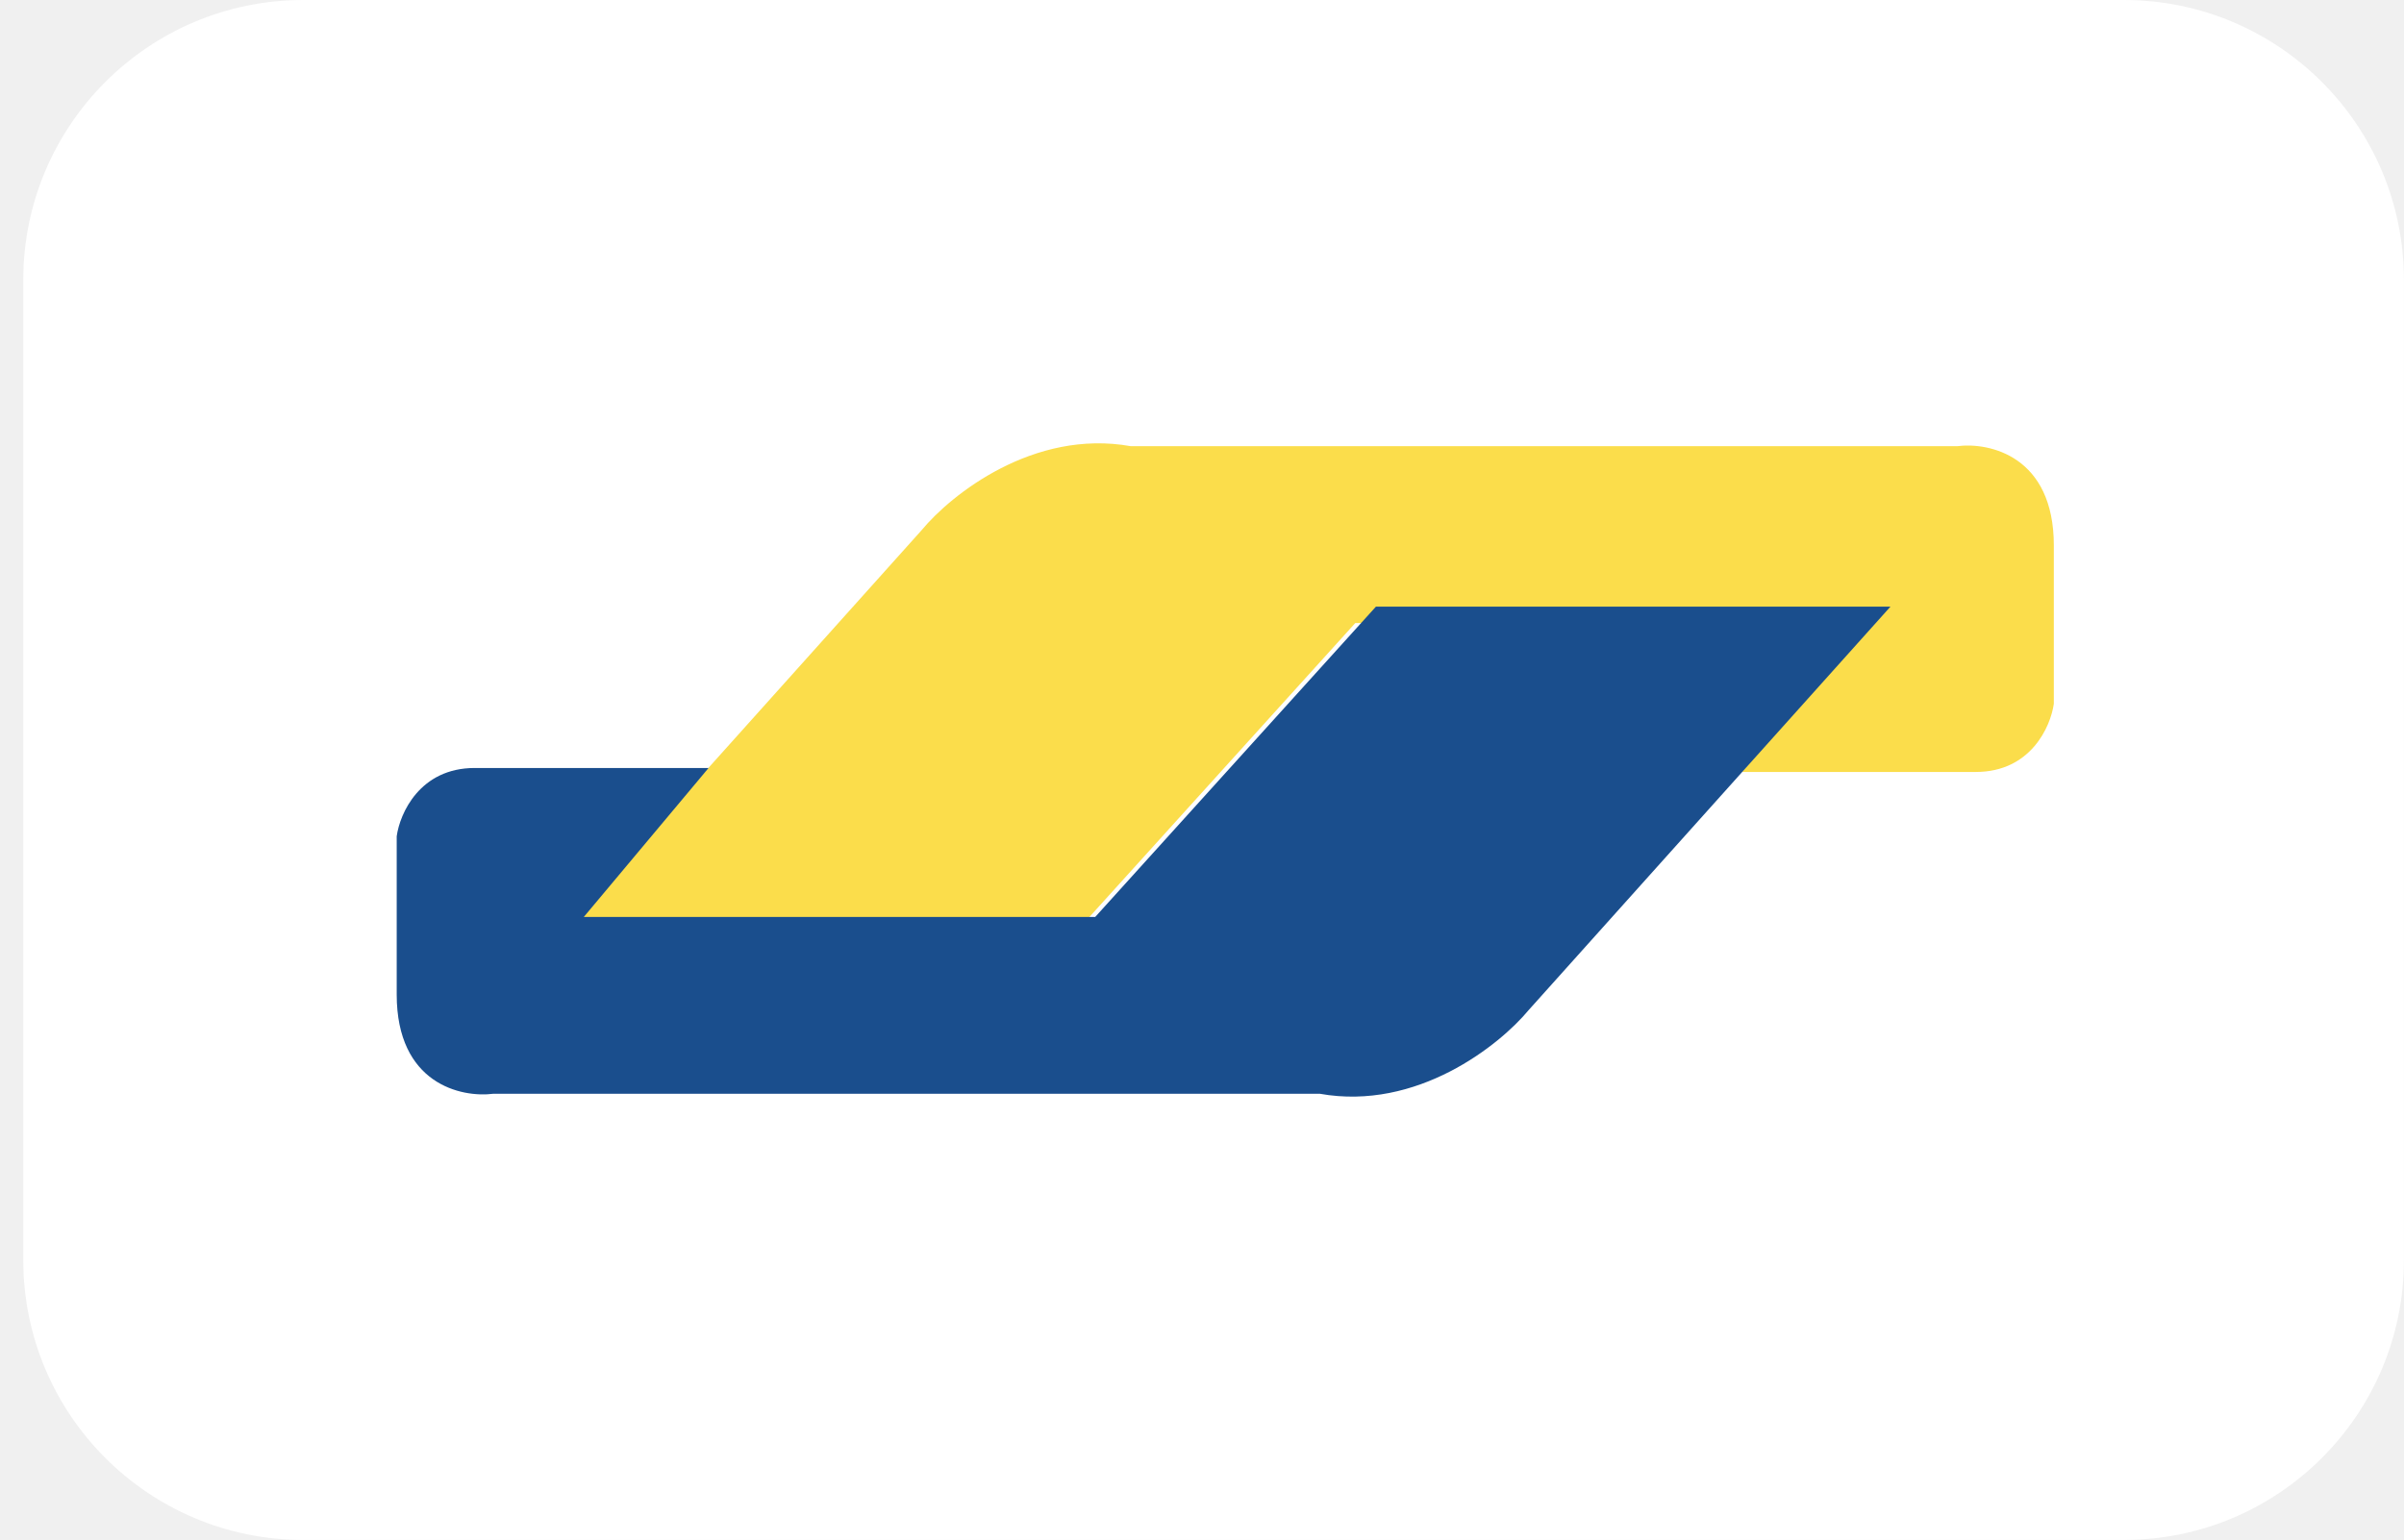
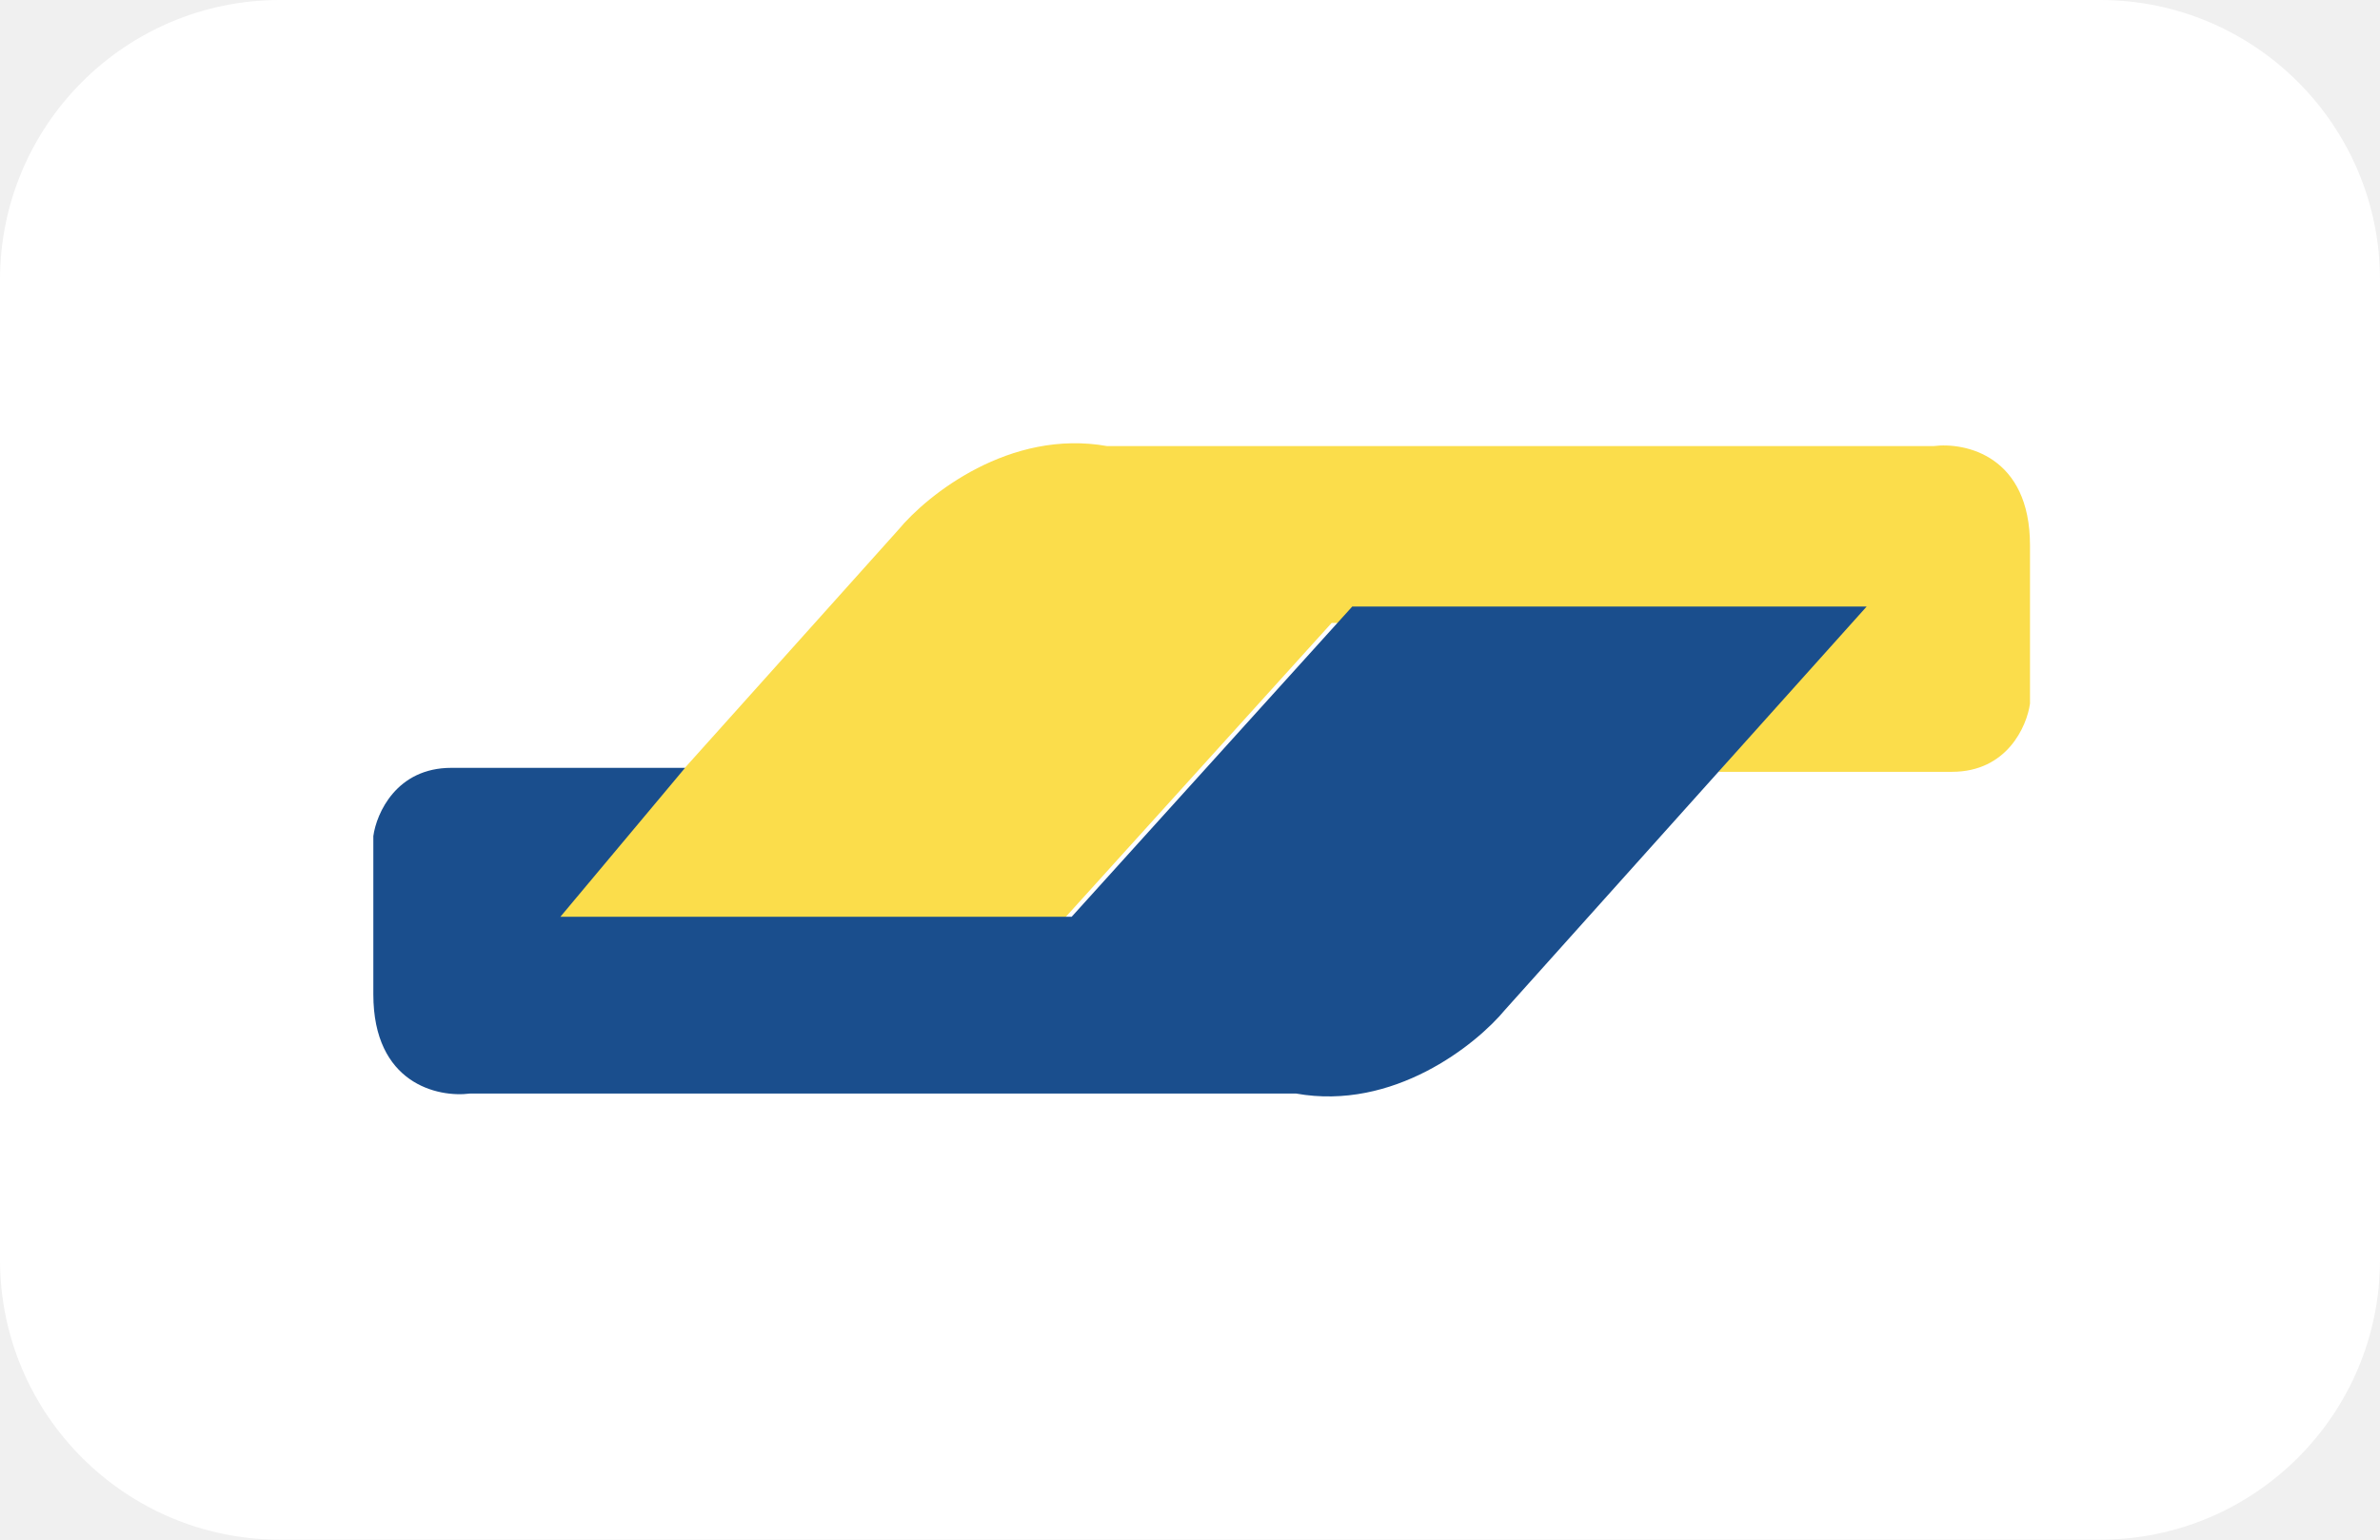
- <svg xmlns="http://www.w3.org/2000/svg" width="103" height="66" viewBox="0 0 103 66" fill="none">
-   <rect x="0.997" width="102" height="66" rx="12" fill="white" />
-   <path d="M23.997 40H46.043L58.068 26.702H79.981L74.636 33.085H84.657C87.009 33.085 87.864 31.135 87.997 30.16V23.378C87.997 19.548 85.236 18.945 83.856 19.123H48.448C44.28 18.378 40.743 21.206 39.496 22.713L23.997 40Z" fill="#FBDD4B" />
-   <path d="M80.997 26H58.952L46.926 39.298H25.014L30.359 32.915H20.338C17.986 32.915 17.131 34.865 16.997 35.84V42.622C16.997 46.452 19.759 47.055 21.139 46.877H56.547C60.715 47.622 64.251 44.794 65.499 43.287L80.997 26Z" fill="#1A4E8D" />
+ <svg xmlns="http://www.w3.org/2000/svg" width="102" height="66" viewBox="0 0 102 66" fill="none">
+   <rect width="102" height="66" rx="12" fill="white" />
+   <path d="M23 40H45.046L57.071 26.702H78.983L73.639 33.085H83.66C86.011 33.085 86.866 31.135 87 30.16V23.378C87 19.548 84.239 18.945 82.858 19.123H47.451C43.282 18.378 39.746 21.206 38.499 22.713L23 40Z" fill="#FBDD4B" />
+   <path d="M80 26H57.954L45.929 39.298H24.017L29.361 32.915H19.34C16.989 32.915 16.134 34.865 16 35.84V42.622C16 46.452 18.761 47.055 20.142 46.877H55.549C59.718 47.622 63.254 44.794 64.501 43.287L80 26Z" fill="#1A4E8D" />
</svg>
